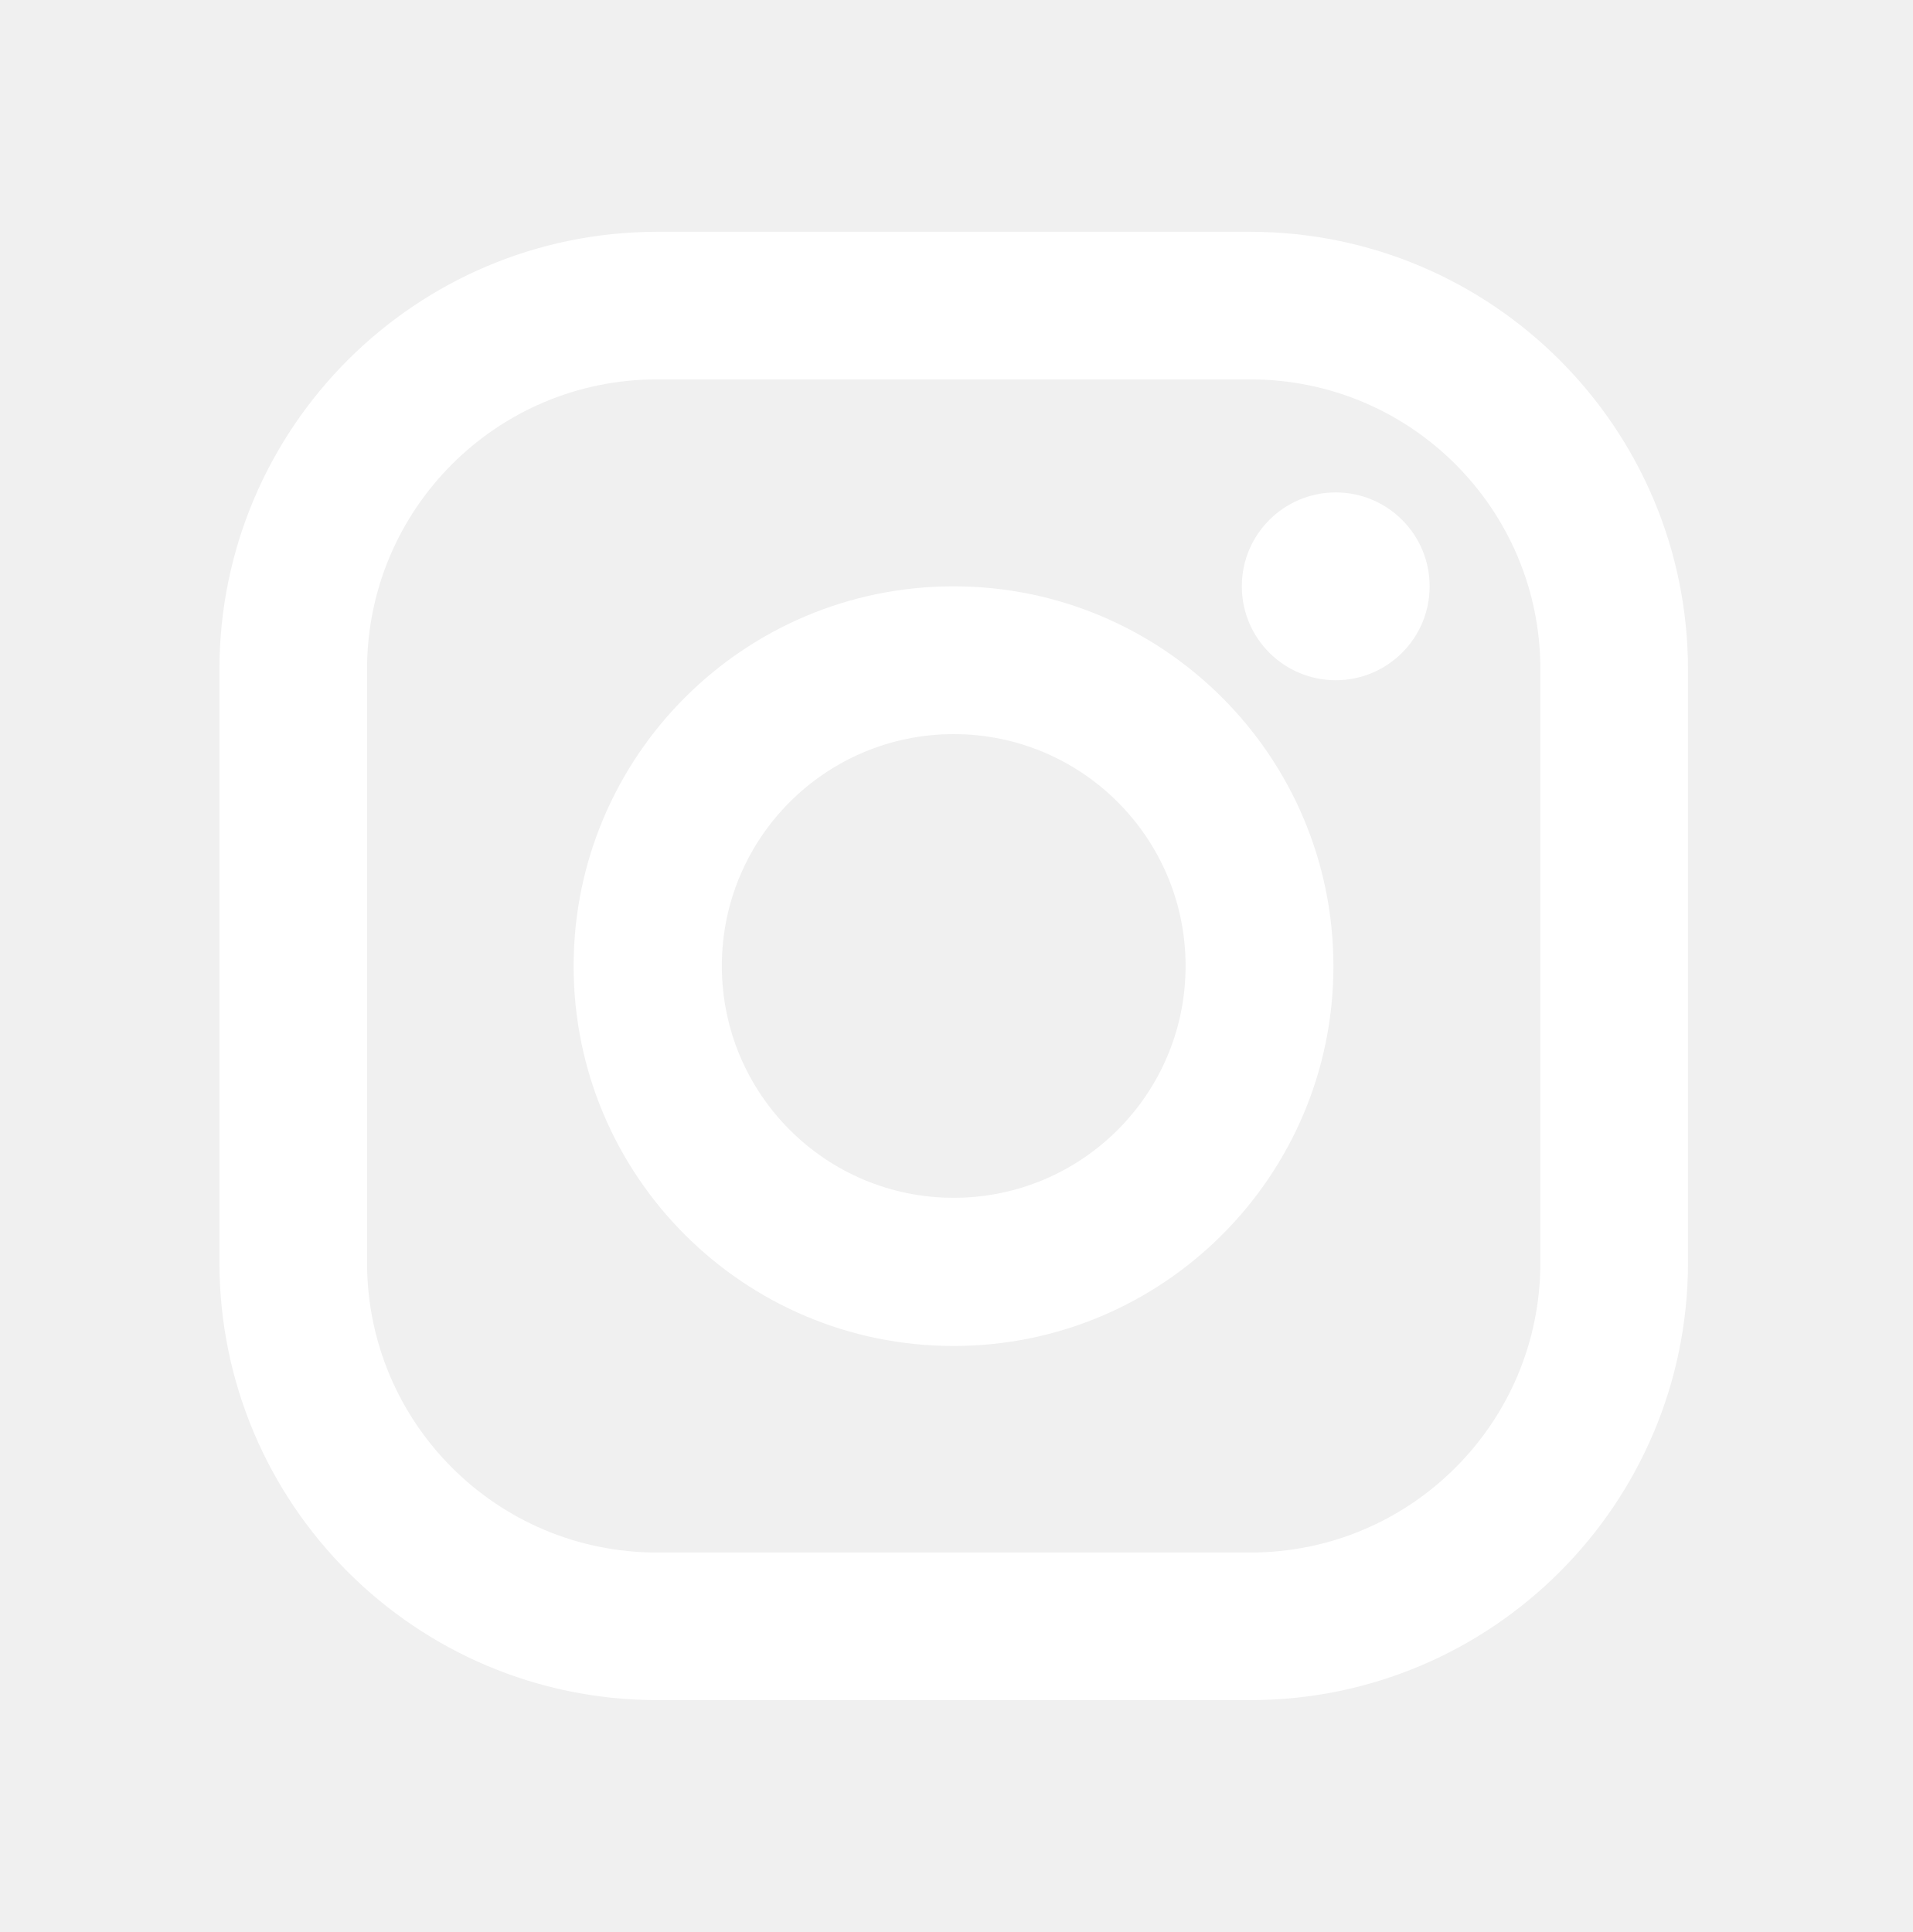
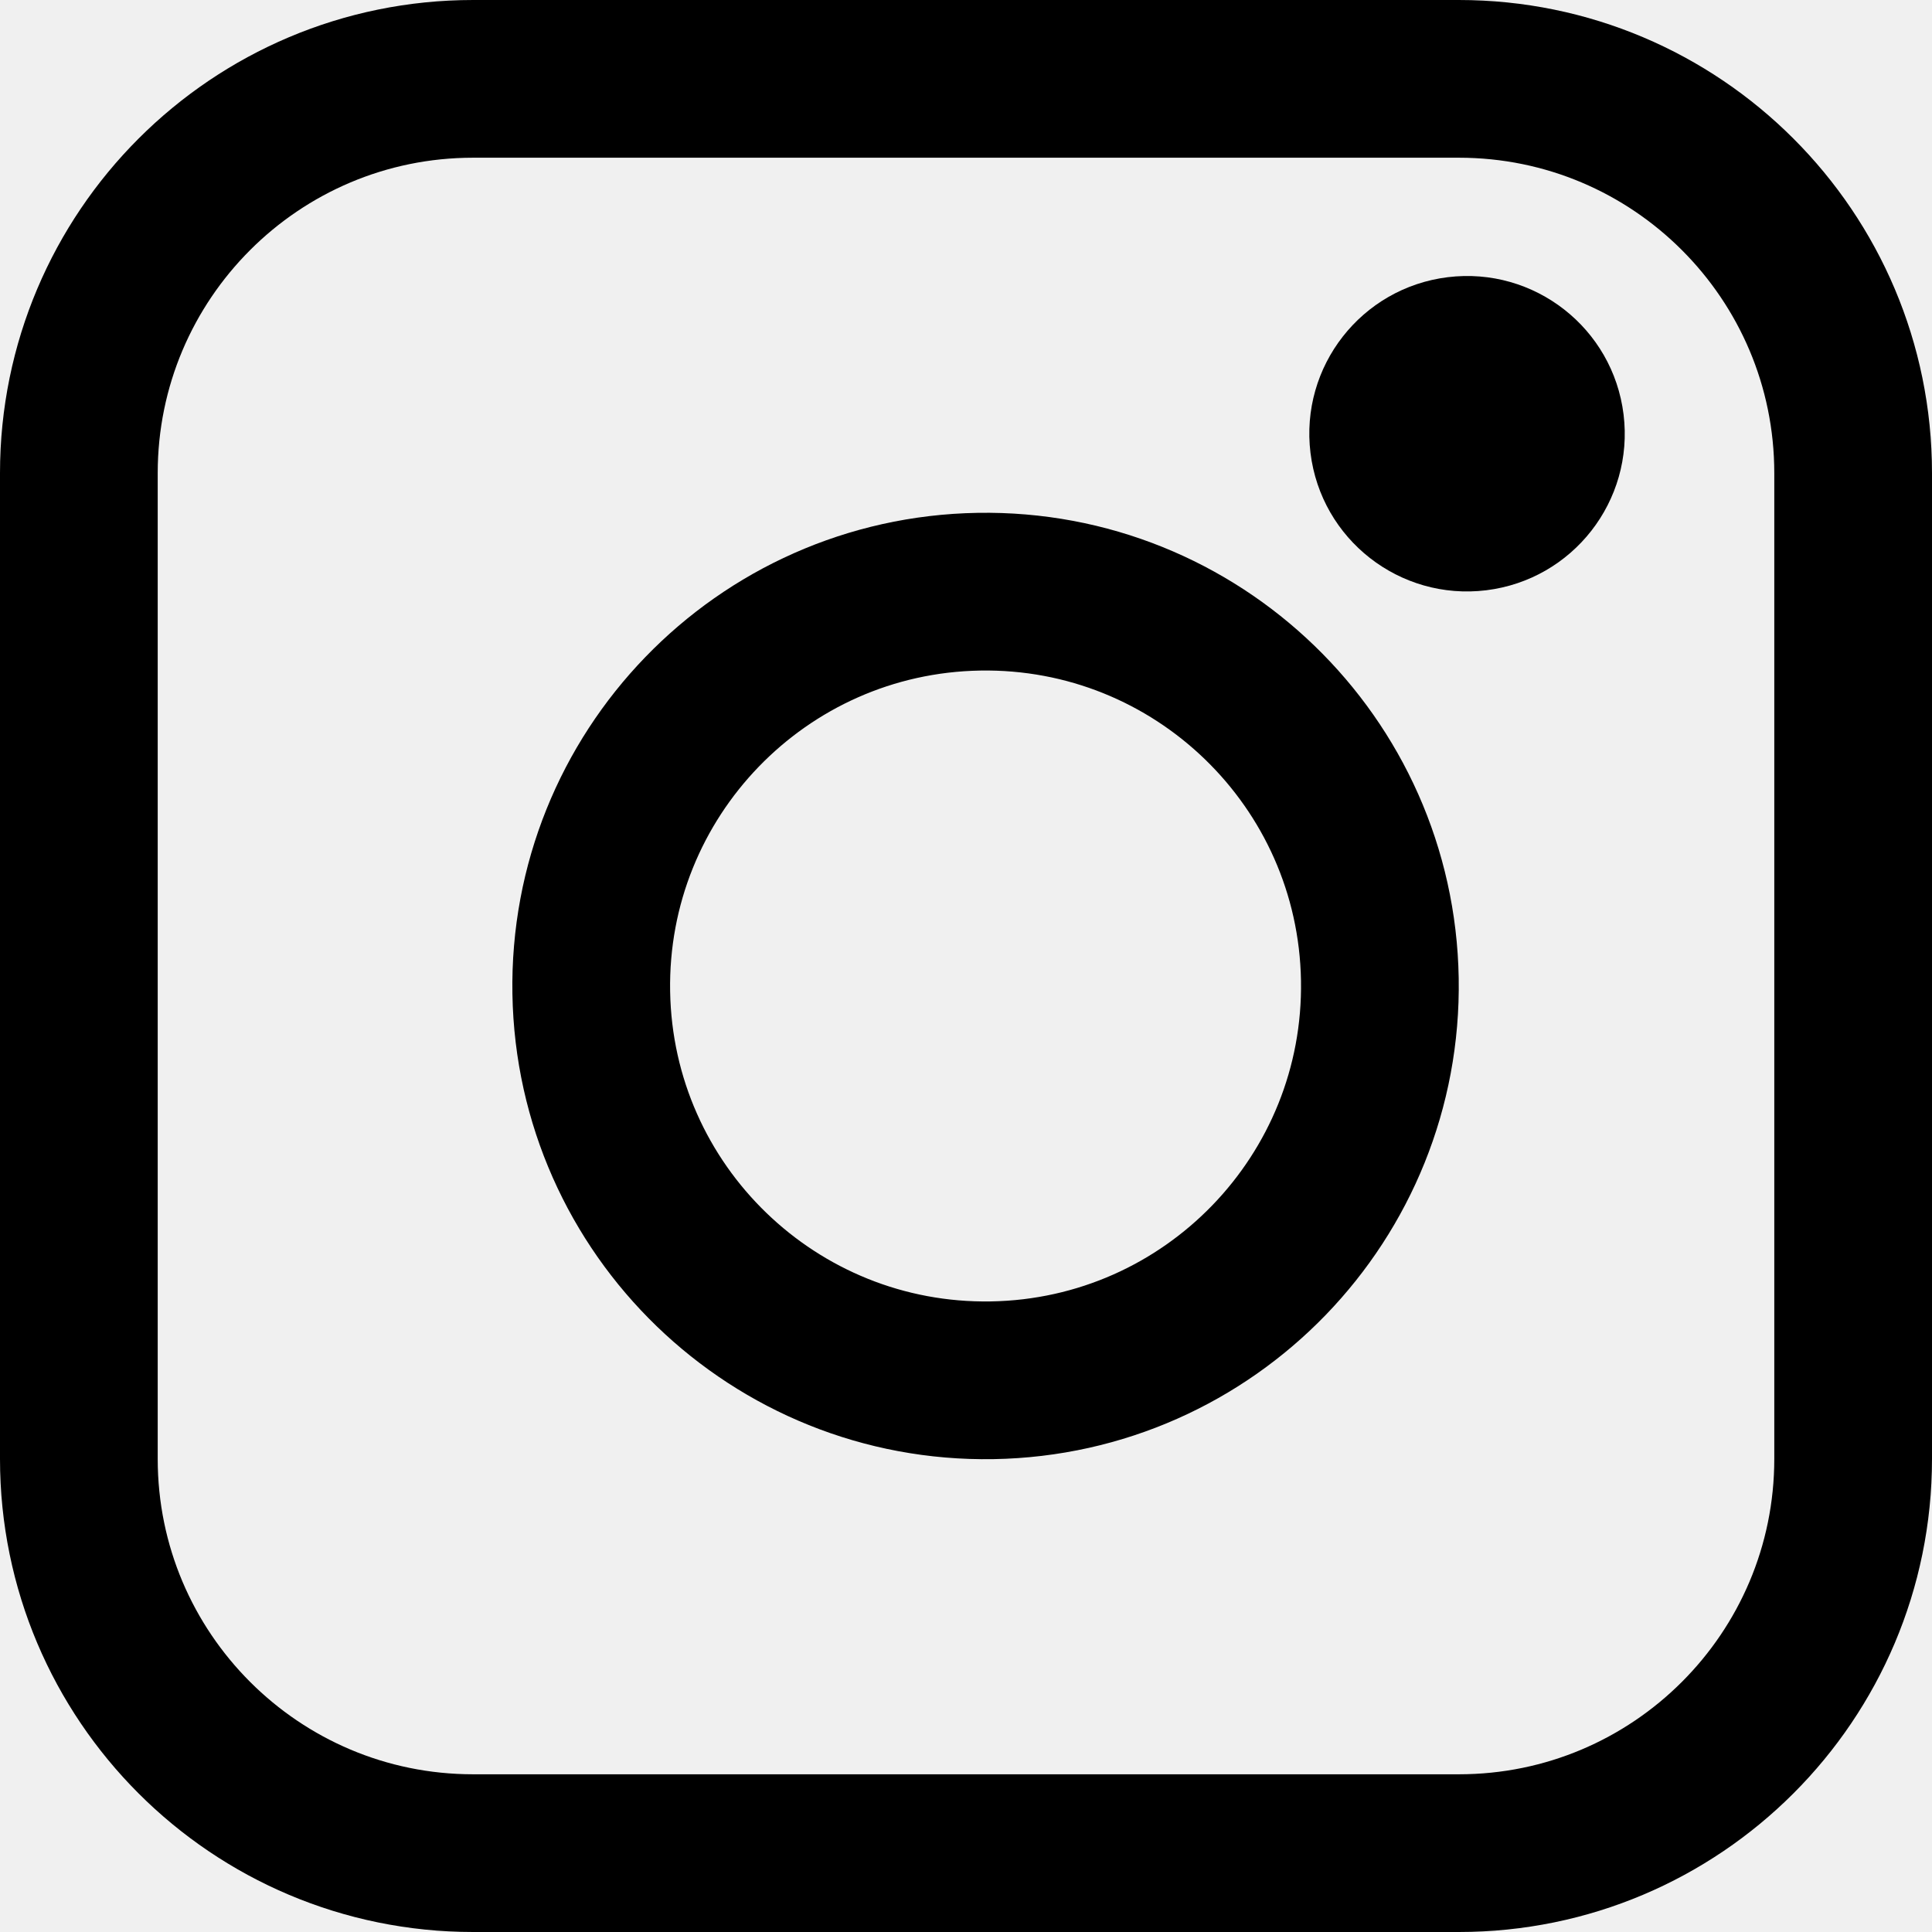
- <svg xmlns="http://www.w3.org/2000/svg" id="Layer_2" data-name="Layer 2" width="99" height="100" viewBox="0 0 99 100">
-   <g id="_05.instagram" data-name="05.instagram">
-     <ellipse id="background" cx="49.5" cy="50" rx="49.5" ry="50" fill="none" />
-     <g id="icon" fill="#fff" transform="translate(11.356 11.998)">
-       <path id="Path_2" data-name="Path 2" d="M91.36,38H60.64A22.67,22.67,0,0,0,38,60.64V91.36A22.67,22.67,0,0,0,60.64,114H91.36A22.66,22.66,0,0,0,114,91.36V60.64A22.67,22.67,0,0,0,91.36,38Zm15,53.36a15,15,0,0,1-15,15H60.64a15,15,0,0,1-15-15V60.64a15,15,0,0,1,15-15H91.36a15,15,0,0,1,15,15Z" transform="translate(-38 -38)" />
-       <path id="Path_3" data-name="Path 3" d="M76,56.35A19.66,19.66,0,1,0,95.65,76,19.66,19.66,0,0,0,76,56.35ZM76,88A12,12,0,1,1,88,76,12,12,0,0,1,76,88Z" transform="translate(-38 -38)" />
-       <circle id="Ellipse_12" data-name="Ellipse 12" cx="4.86" cy="4.86" r="4.86" transform="translate(52.91 13.49)" />
+ <svg xmlns="http://www.w3.org/2000/svg" width="49" height="49" viewBox="0 0 49 49">
+   <g id="instagram" transform="translate(4 4)">
+     <g id="Rectangle_13" data-name="Rectangle 13" fill="none" stroke="#000" stroke-width="4">
+       <rect width="41" height="41" rx="8" stroke="none" />
+       <rect x="-2" y="-2" width="45" height="45" rx="10" fill="none" />
    </g>
+     <g id="Ellipse_1" data-name="Ellipse 1" transform="matrix(1, -0.017, 0.017, 1, 8.792, 9.211)" fill="none" stroke="#000" stroke-width="4">
+       <circle cx="12" cy="12" r="12" stroke="none" />
+       <circle cx="12" cy="12" r="10" fill="none" />
+     </g>
+     <circle id="Ellipse_2" data-name="Ellipse 2" cx="4" cy="4" r="4" transform="translate(37.665 10.483) rotate(173)" />
  </g>
</svg>
